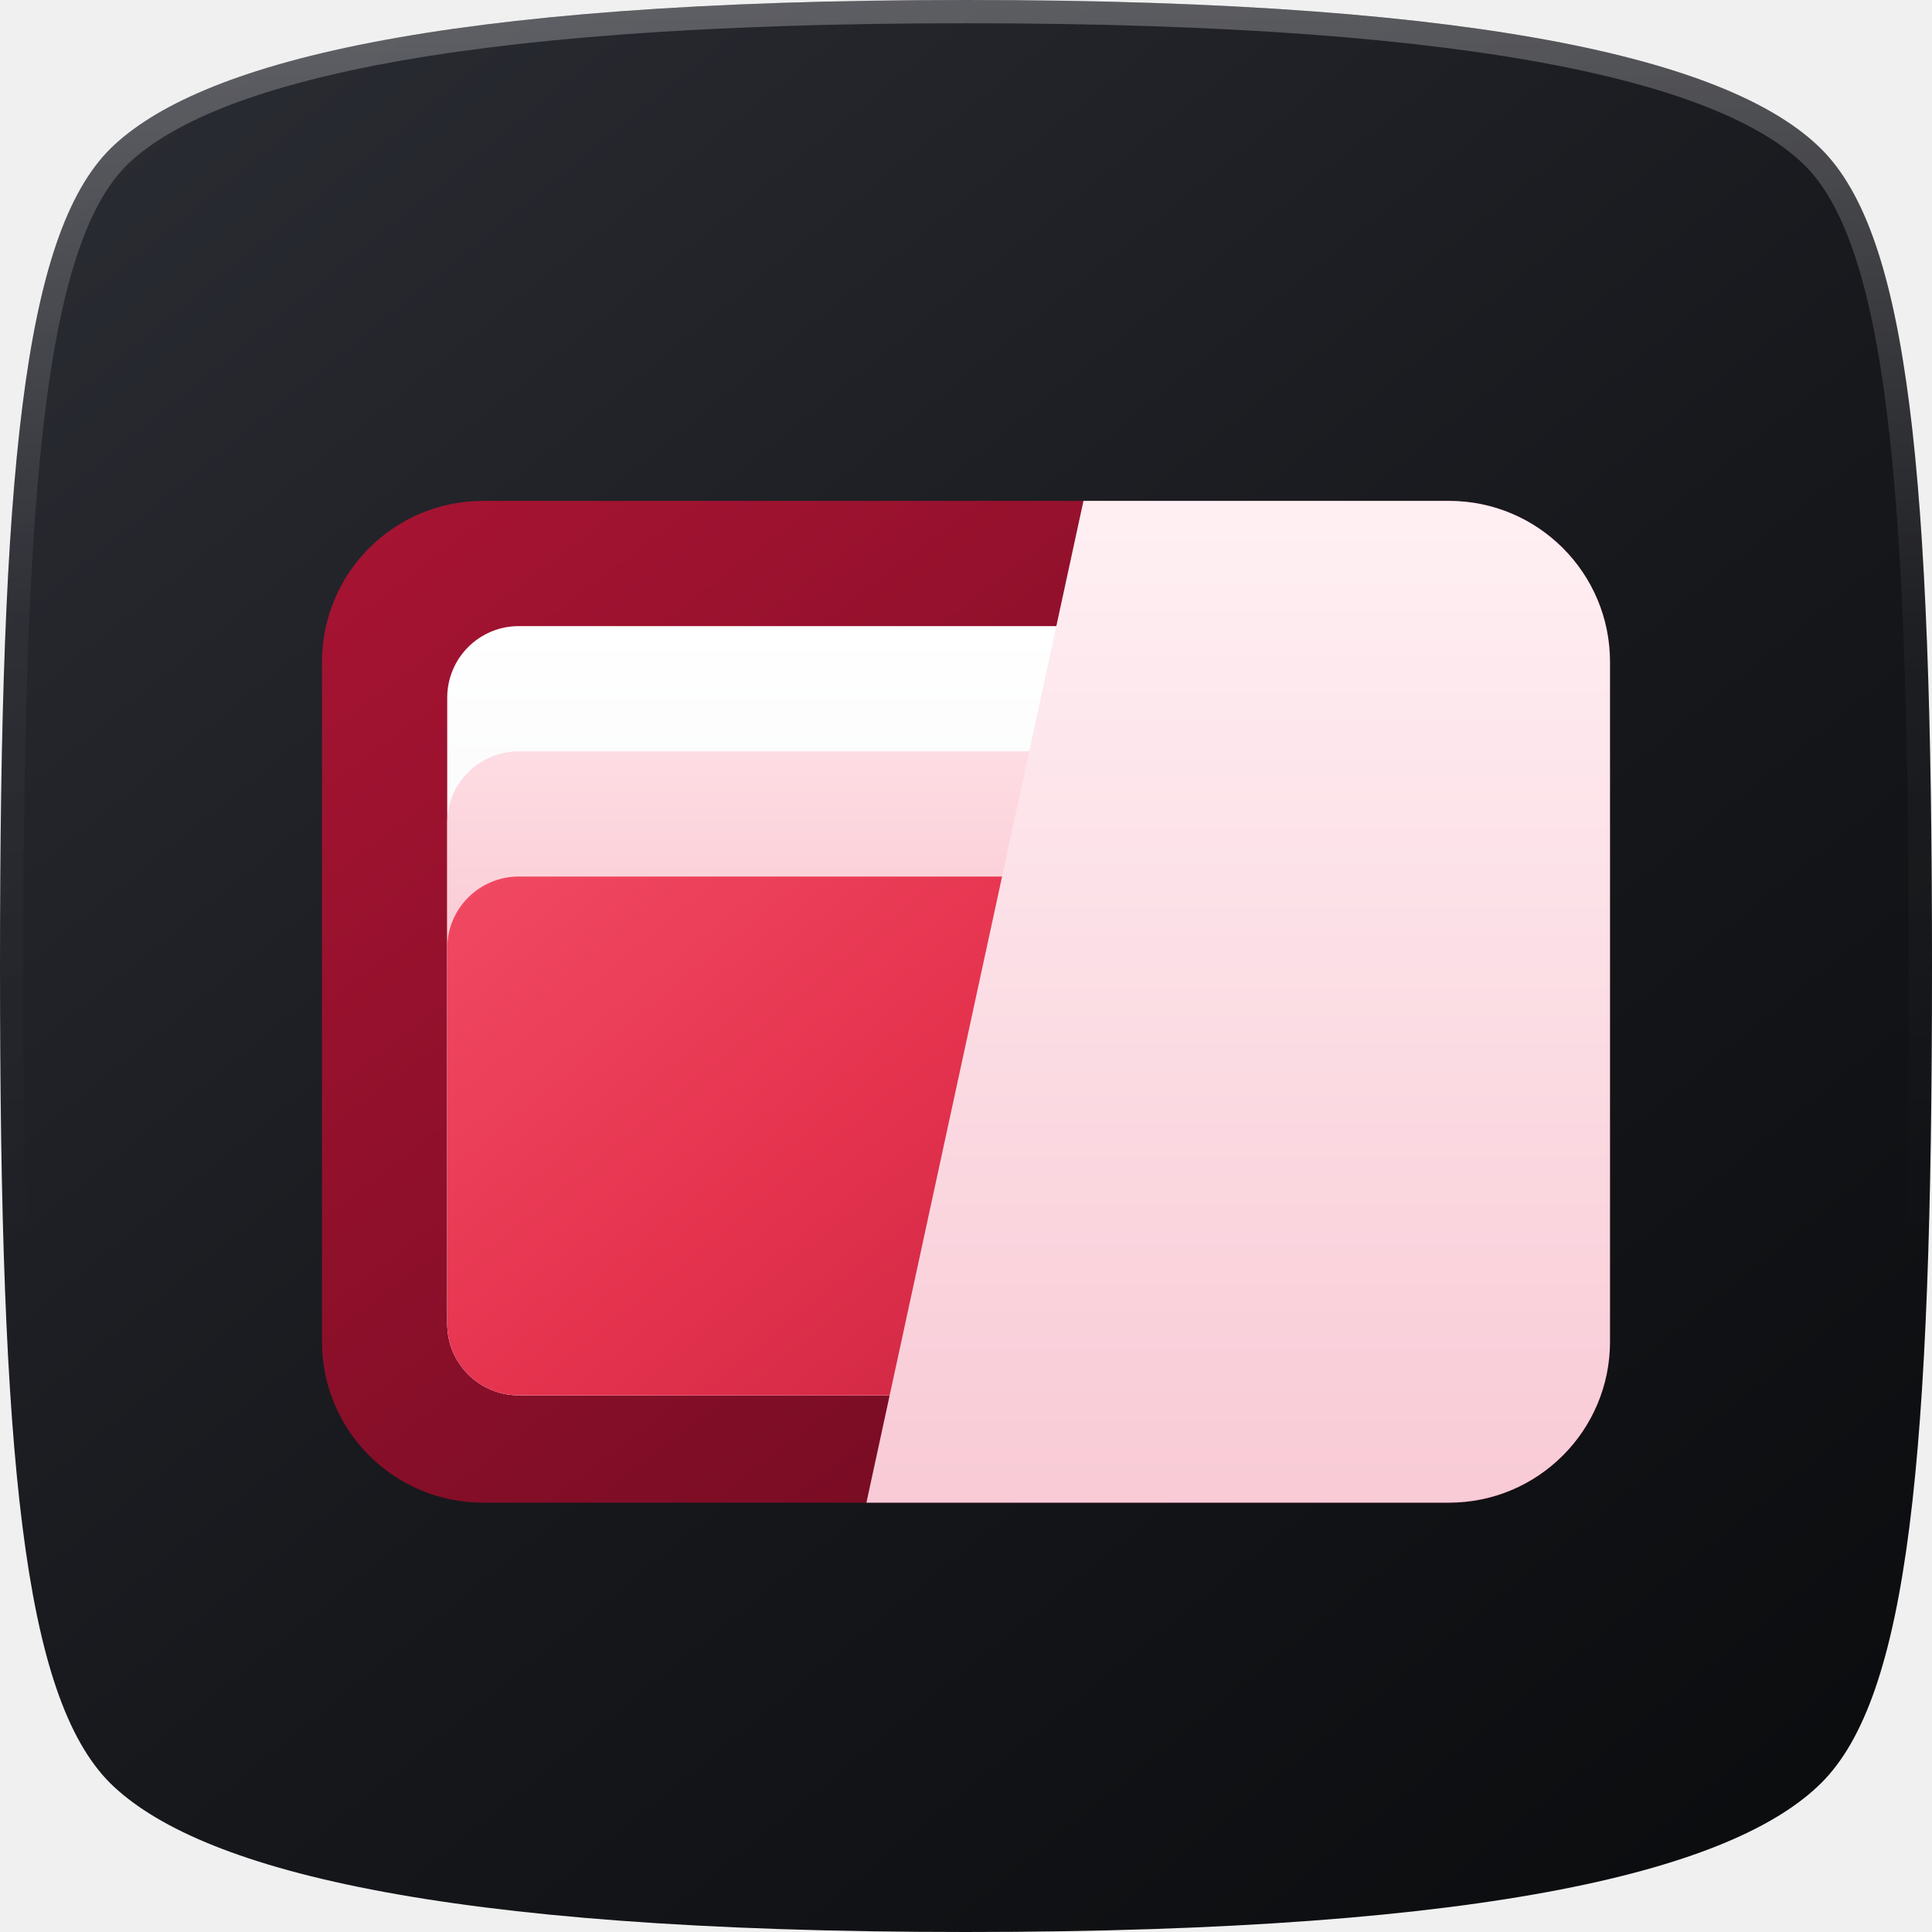
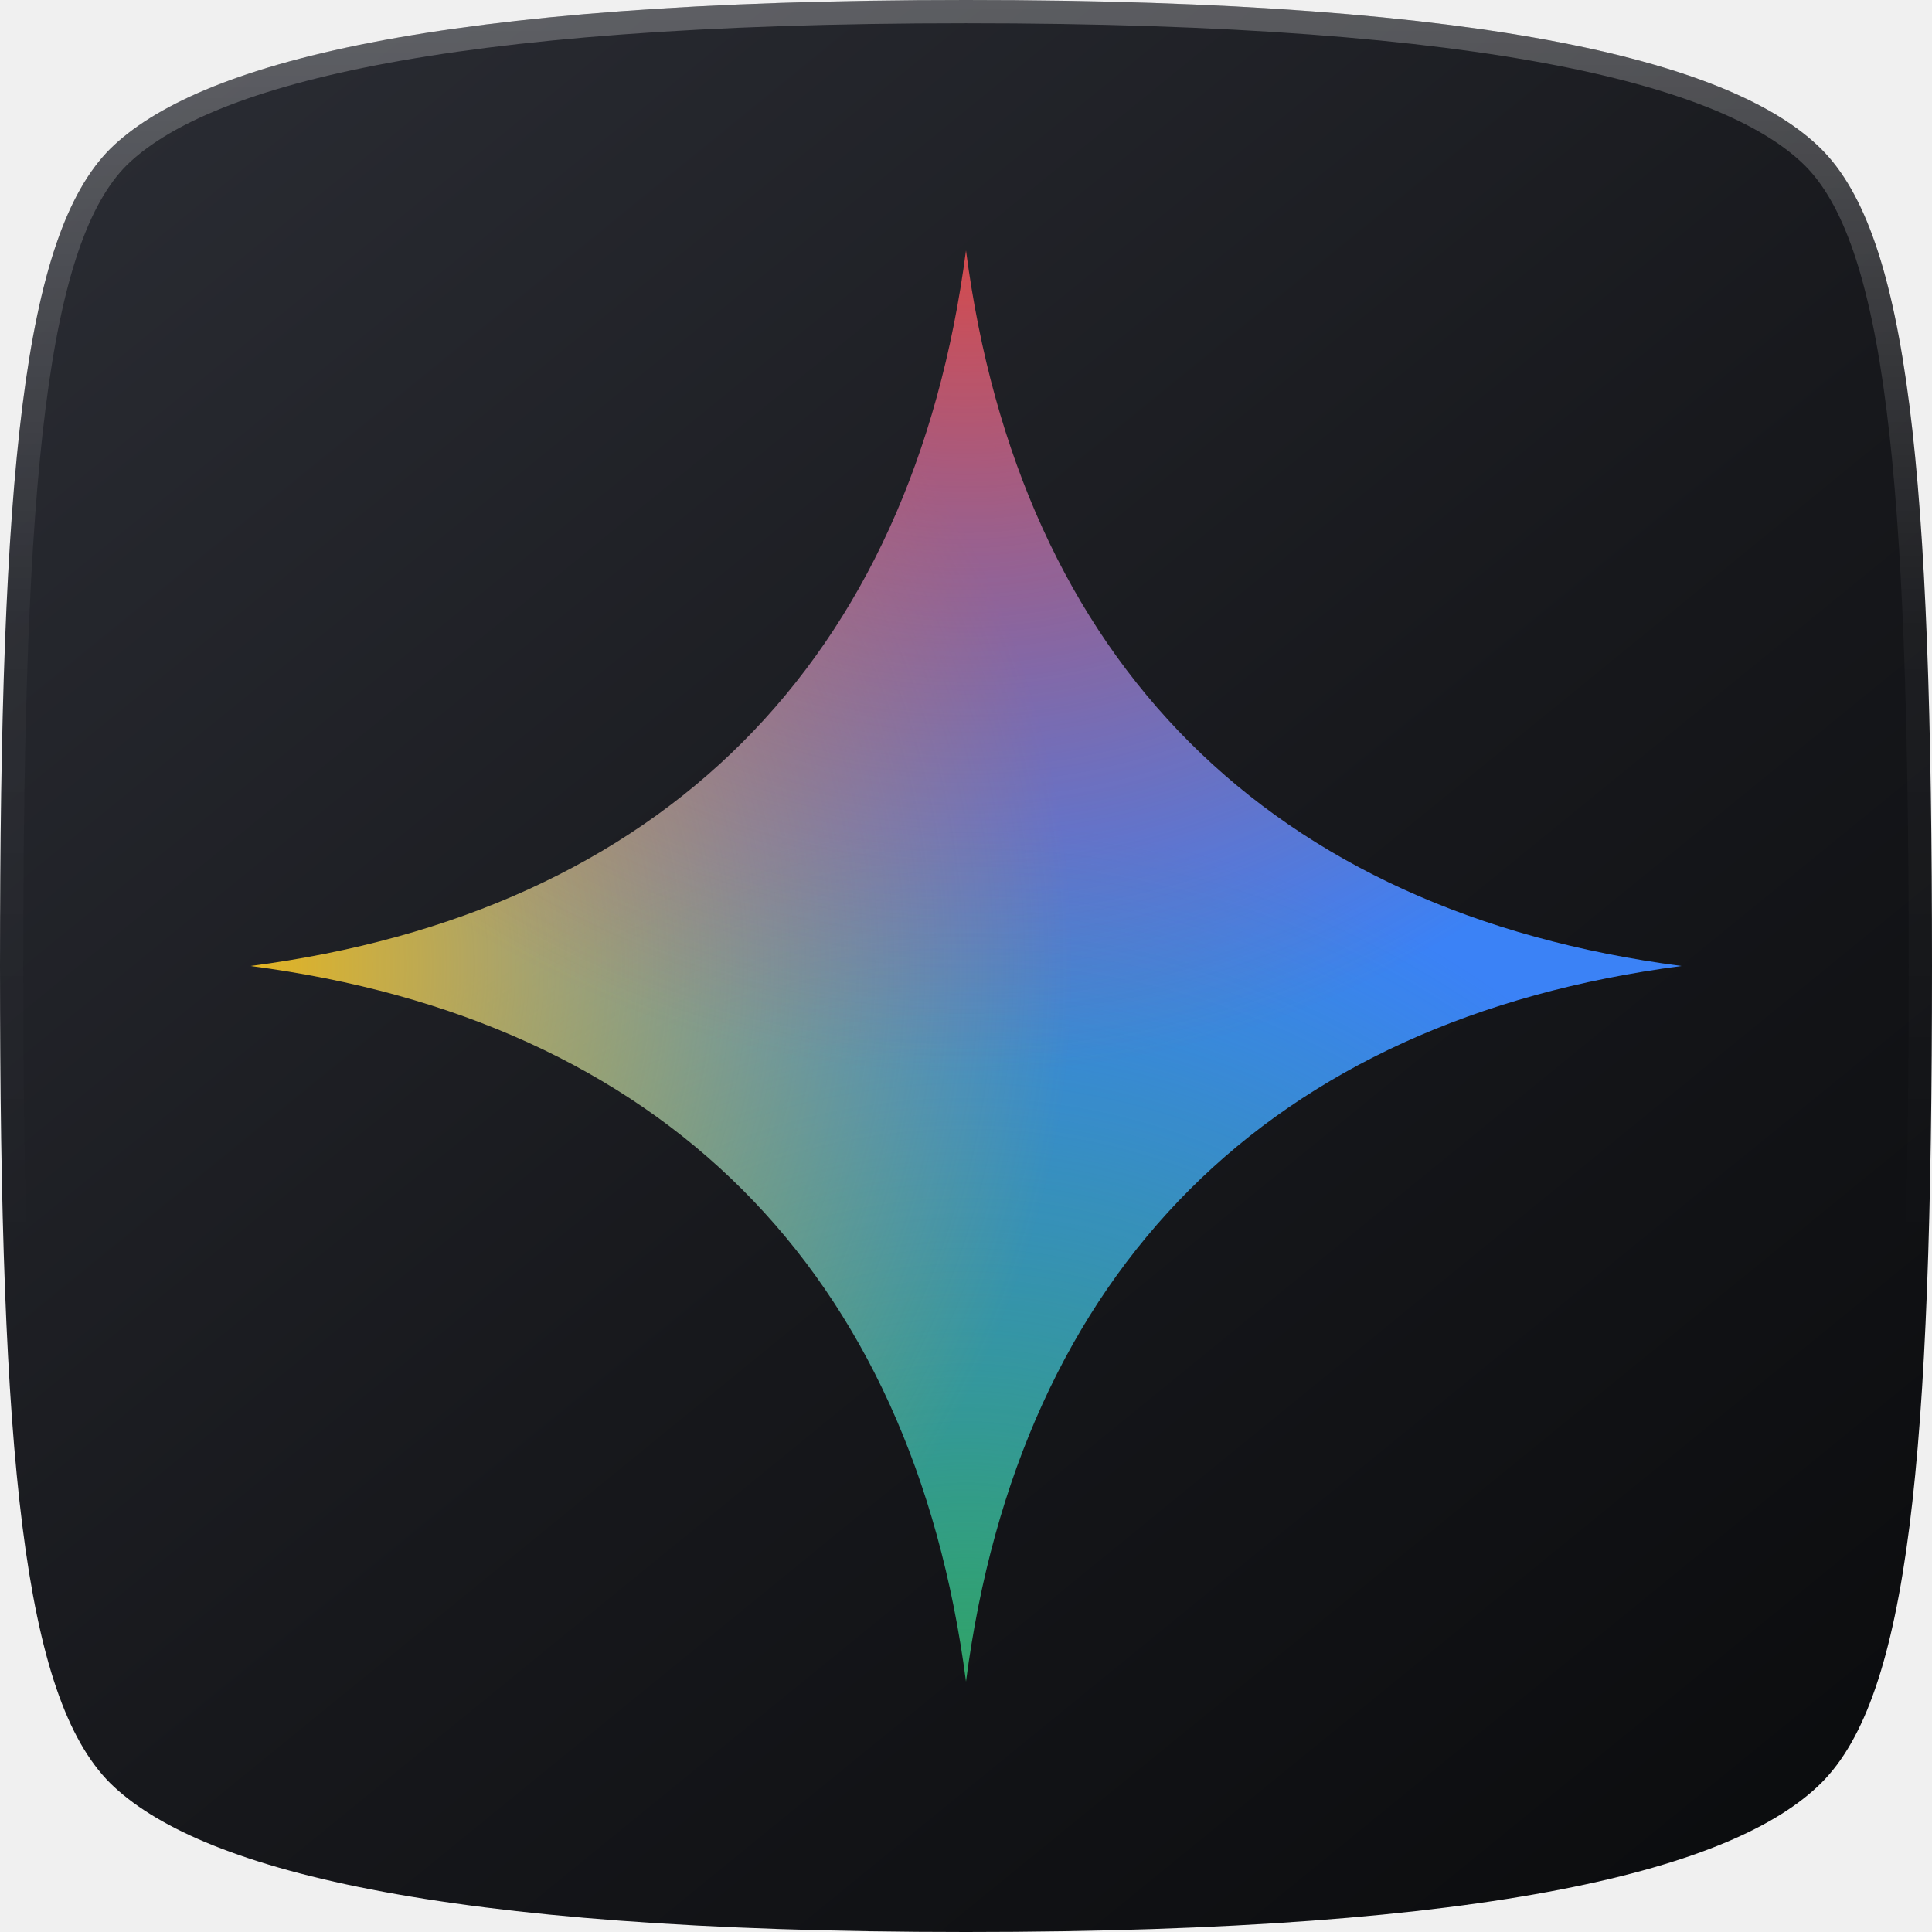
<svg xmlns="http://www.w3.org/2000/svg" viewBox="0 0 108 108" width="512" height="512">
  <defs>
    <clipPath id="sqc" clipPathUnits="objectBoundingBox">
      <path d="M.5,0 C.775,0 .898,.033 .943,.077 C.988,.122 1,.245 1,.5 C1,.755 .988,.878 .943,.923 C.898,.967 .775,1 .5,1 C.225,1 .102,.967 .057,.923 C.012,.878 0,.755 0,.5 C0,.245 .012,.122 .057,.077 C.102,.033 .225,0 .5,0 Z" />
    </clipPath>
    <path id="sqPath" d="M54,0 C83.7,0 97,3.56 101.8,8.32 C106.7,13.18 108,26.46 108,54 C108,81.54 106.7,94.82 101.8,99.68 C97,104.44 83.7,108 54,108 C24.3,108 11,104.44 6.16,99.68 C1.3,94.82 0,81.54 0,54 C0,26.46 1.3,13.18 6.16,8.32 C11,3.56 24.3,0 54,0 Z" />
    <linearGradient id="gTile1" gradientUnits="userSpaceOnUse" x1="10" y1="0" x2="98" y2="108">
      <stop offset="0" stop-color="#2A2C33" />
      <stop offset=".55" stop-color="#17181C" />
      <stop offset="1" stop-color="#0B0C0E" />
    </linearGradient>
    <linearGradient id="gEdge" gradientUnits="userSpaceOnUse" x1="54" y1="0" x2="54" y2="70">
      <stop offset="0" stop-color="#FFFFFF" stop-opacity=".26" />
      <stop offset=".5" stop-color="#FFFFFF" stop-opacity=".04" />
      <stop offset="1" stop-color="#FFFFFF" stop-opacity="0" />
    </linearGradient>
    <linearGradient id="gRed" gradientUnits="userSpaceOnUse" x1="24" y1="16" x2="88" y2="94">
      <stop offset="0" stop-color="#FF6178" />
      <stop offset=".5" stop-color="#E5334E" />
      <stop offset="1" stop-color="#A81232" />
    </linearGradient>
    <linearGradient id="gGlyph" gradientUnits="userSpaceOnUse" x1="54" y1="30" x2="54" y2="80">
      <stop offset="0" stop-color="#FFFFFF" />
      <stop offset="1" stop-color="#BFC4CC" />
    </linearGradient>
    <linearGradient id="gGlyphDim" gradientUnits="userSpaceOnUse" x1="54" y1="28" x2="54" y2="78">
      <stop offset="0" stop-color="#E2E6EB" />
      <stop offset="1" stop-color="#A9AFB9" />
    </linearGradient>
    <linearGradient id="gPpRed" x1="0" y1="0" x2="1" y2="1">
      <stop offset="0" stop-color="#FF6178" />
      <stop offset=".5" stop-color="#E5334E" />
      <stop offset="1" stop-color="#A81232" />
    </linearGradient>
    <linearGradient id="gPpWhite" x1="0" y1="0" x2="0" y2="1">
      <stop offset="0" stop-color="#FFFFFF" />
      <stop offset="1" stop-color="#BFC4CC" />
    </linearGradient>
    <radialGradient id="gemGreen" gradientUnits="userSpaceOnUse" cx="54" cy="98" r="52">
      <stop offset="0" stop-color="#2FA75A" stop-opacity="1" />
      <stop offset=".42" stop-color="#2FA75A" stop-opacity=".55" />
      <stop offset="1" stop-color="#2FA75A" stop-opacity="0" />
    </radialGradient>
    <radialGradient id="gemYellow" gradientUnits="userSpaceOnUse" cx="8" cy="54" r="52">
      <stop offset="0" stop-color="#FBBC05" stop-opacity="1" />
      <stop offset=".42" stop-color="#FBBC05" stop-opacity=".55" />
      <stop offset="1" stop-color="#FBBC05" stop-opacity="0" />
    </radialGradient>
    <radialGradient id="gemRed" gradientUnits="userSpaceOnUse" cx="54" cy="8" r="52">
      <stop offset="0" stop-color="#EA4335" stop-opacity="1" />
      <stop offset=".42" stop-color="#EA4335" stop-opacity=".55" />
      <stop offset="1" stop-color="#EA4335" stop-opacity="0" />
    </radialGradient>
    <clipPath id="holder" clipPathUnits="userSpaceOnUse">
      <rect x="18" y="28" width="72" height="56" rx="9" />
    </clipPath>
    <linearGradient id="gHold" x1="0" y1="0" x2="1" y2="1">
      <stop offset="0" stop-color="#A81433" />
      <stop offset="1" stop-color="#67091E" />
    </linearGradient>
    <linearGradient id="gFlap" x1="0" y1="0" x2="0" y2="1">
      <stop offset="0" stop-color="#FFF1F4" />
      <stop offset="1" stop-color="#F8C9D5" />
    </linearGradient>
    <linearGradient id="gW1" x1="0" y1="0" x2="0" y2="1">
      <stop offset="0" stop-color="#FFFFFF" />
      <stop offset="1" stop-color="#EDEFF3" />
    </linearGradient>
    <linearGradient id="gW2" x1="0" y1="0" x2="0" y2="1">
      <stop offset="0" stop-color="#B2BAC5" />
      <stop offset="1" stop-color="#8F98A4" />
    </linearGradient>
    <linearGradient id="gPpOver" x1="0" y1="0" x2="0" y2="1">
      <stop offset="0" stop-color="#FEDCE3" />
      <stop offset="1" stop-color="#F0A6B5" />
    </linearGradient>
    <clipPath id="ppFront" clipPathUnits="userSpaceOnUse">
      <path transform="translate(13,12)" d="M0 0 L23 0 A15 15 0 0 1 23 30 L13 30 L13 50 L0 50 Z" />
    </clipPath>
    <clipPath id="cutA" clipPathUnits="userSpaceOnUse">
      <polygon points="144.5,-47.1 -34.5,155.1 115.7,288.1 294.7,85.9" />
    </clipPath>
    <clipPath id="cutB" clipPathUnits="userSpaceOnUse">
      <polygon points="144.5,-47.1 -34.5,155.1 -184.7,22.1 -5.7,-180.1" />
    </clipPath>
    <clipPath id="sqUser" clipPathUnits="userSpaceOnUse">
      <use href="#sqPath" />
    </clipPath>
  </defs>
  <g clip-path="url(#sqUser)">
    <rect width="108" height="108" fill="url(#gTile1)" />
-     <rect x="18" y="28" width="72" height="56" rx="9" fill="url(#gHold)" />
-     <g clip-path="url(#holder)">
-       <rect x="25" y="35" width="55" height="43" rx="4" fill="url(#gW1)" />
-       <rect x="25" y="42" width="55" height="36" rx="4" fill="url(#gPpOver)" />
-       <rect x="25" y="49" width="55" height="29" rx="4" fill="url(#gRed)" />
-       <path d="M61 26 L92 26 L92 86 L48 86 Z" fill="url(#gFlap)" />
+     <defs>
+       <mask id="mkGem" maskUnits="userSpaceOnUse" x="0" y="0" width="108" height="108">
+         <path d="M54 14 C57 37, 71 51, 94 54 C71 57, 57 71, 54 94 C51 71, 37 57, 14 54 C37 51, 51 37, 54 14 Z" fill="#fff" />
+       </mask>
+     </defs>
+     <g mask="url(#mkGem)">
+       <rect width="108" height="108" fill="#3B82F6" />
+       <rect width="108" height="108" fill="url(#gemGreen)" />
+       <rect width="108" height="108" fill="url(#gemYellow)" />
+       <rect width="108" height="108" fill="url(#gemRed)" />
    </g>
    <use href="#sqPath" fill="none" stroke="url(#gEdge)" stroke-width="2.6" />
  </g>
</svg>
